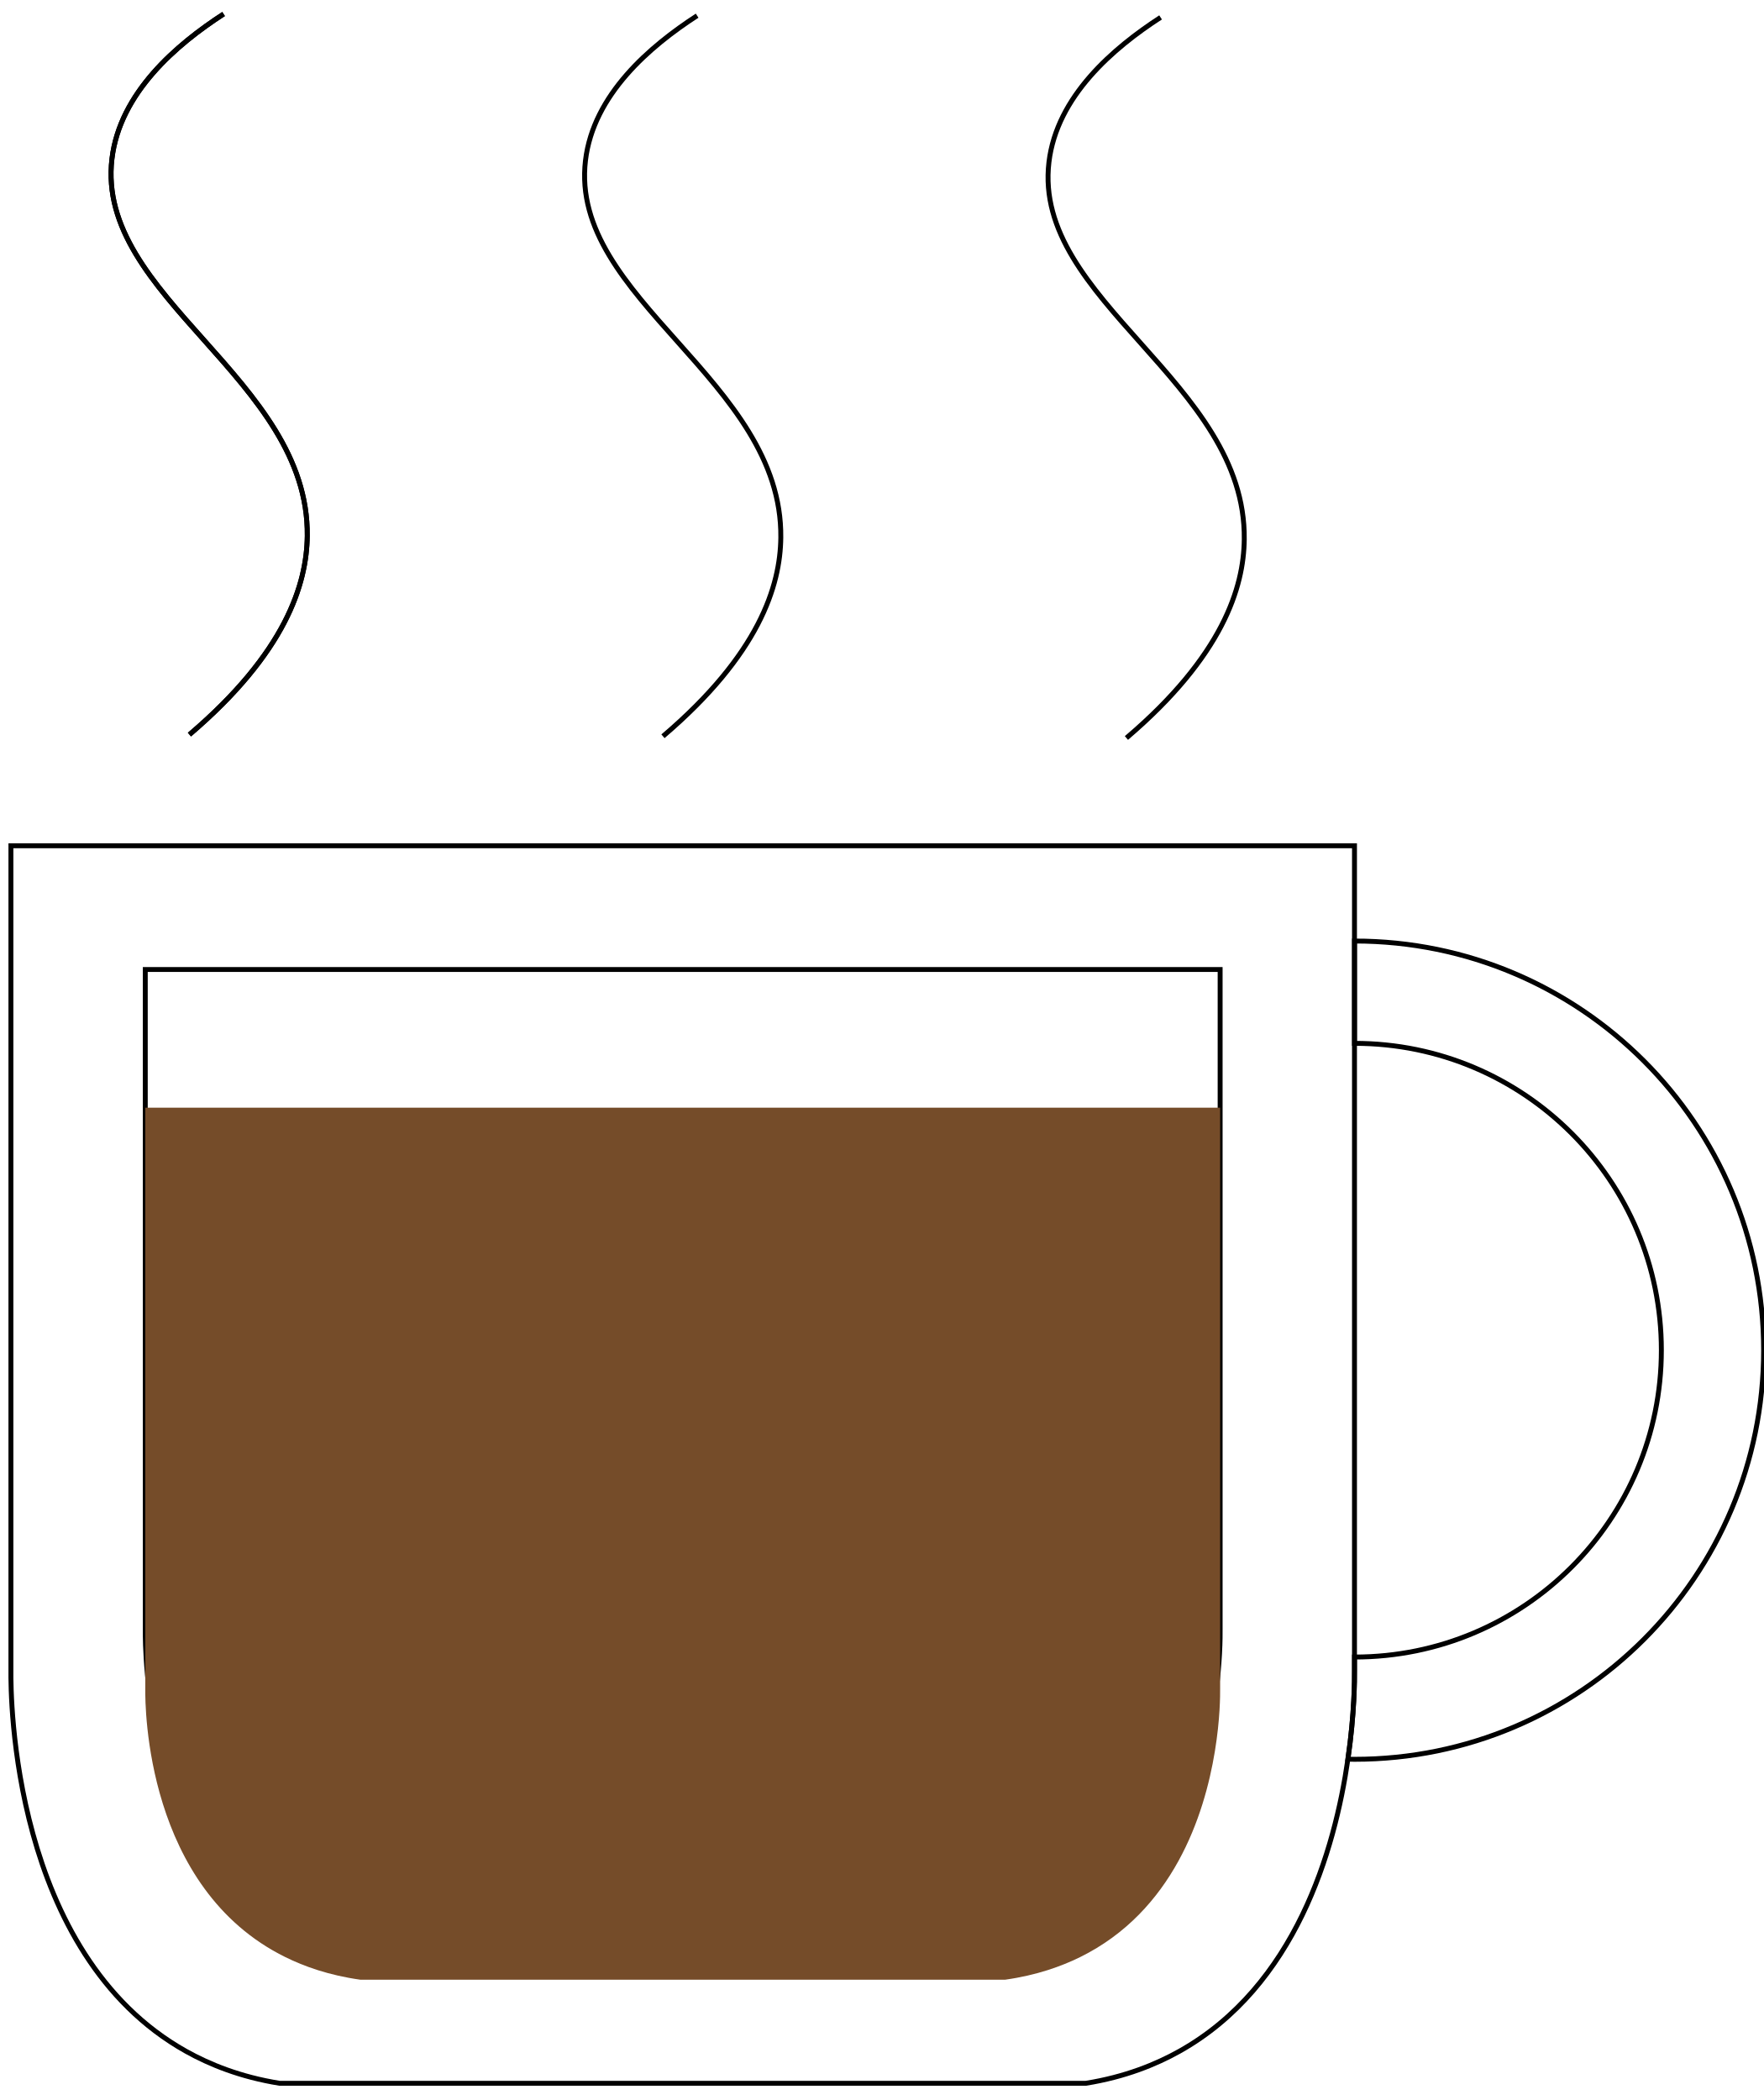
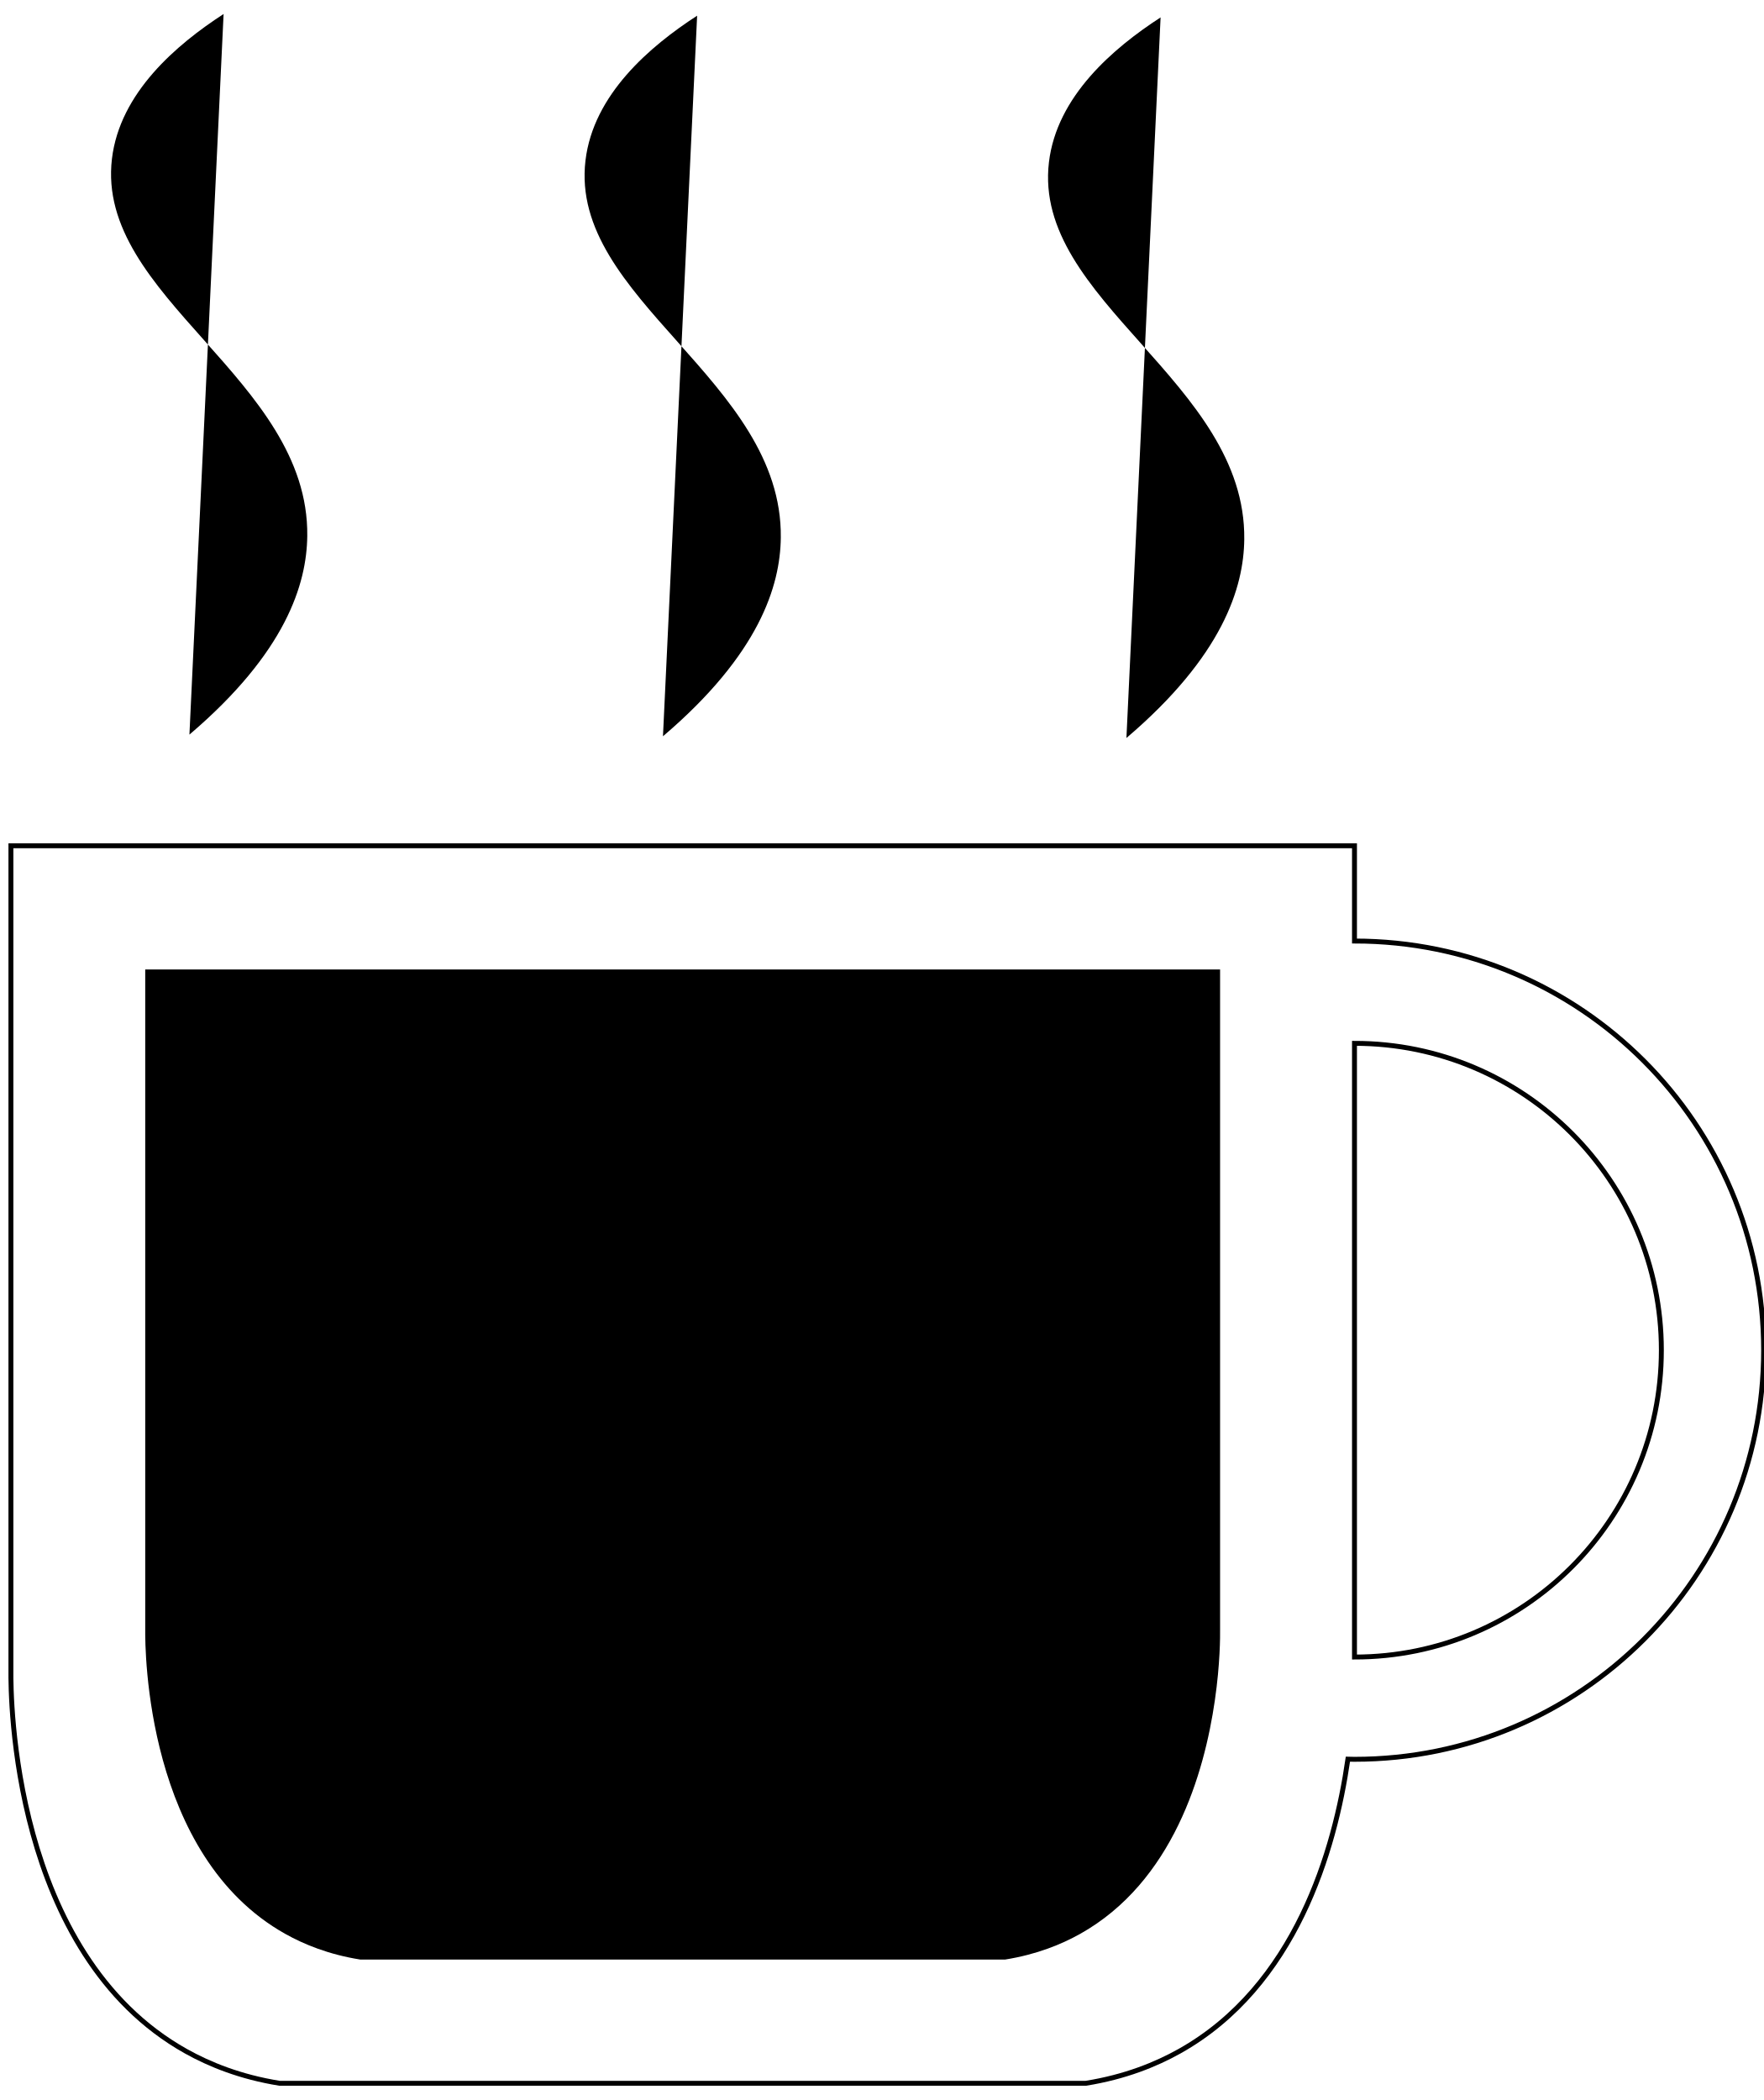
<svg xmlns="http://www.w3.org/2000/svg" version="1.1" id="Layer_1" x="0px" y="0px" viewBox="0 0 358.73 427.15" style="enable-background:new 0 0 358.73 427.15;" xml:space="preserve">
  <style type="text/css">
	.st0{fill:none;stroke:#000000;stroke-miterlimit:10;}
- 	.st1{fill:#754C29;}
</style>
-   <path class="st0" d="M274.17,357.83c-2.67,18.52-10.64,46.18-34.28,59.41c-4.76,2.66-11.03,5.23-19.04,6.51H56.88  c-8.01-1.28-14.28-3.85-19.04-6.51c-35.51-19.87-35.67-72.28-35.62-77.4V172.03h273.29v167.81  C275.53,341.55,275.52,348.54,274.17,357.83z" />
-   <path class="st0" d="M247.11,345.84c-2.14,14.82-8.51,36.94-27.42,47.53c-3.81,2.13-8.82,4.18-15.23,5.21H73.28  c-6.41-1.02-11.42-3.08-15.23-5.21c-28.41-15.9-28.54-57.82-28.5-61.92V197.2h218.63v134.25  C248.2,332.81,248.19,338.41,247.11,345.84z" />
-   <path class="st1" d="M247.11,356.23c-2.14,13.05-8.51,32.54-27.42,41.86c-3.81,1.87-8.82,3.69-15.23,4.59H73.28  c-6.41-0.9-11.42-2.71-15.23-4.59c-28.41-14-28.54-50.93-28.5-54.54V225.31h218.63v118.25  C248.19,344.76,248.19,349.68,247.11,356.23z" />
-   <path class="st0" d="M358.73,274.63c0,45.96-37.26,83.22-83.22,83.22c-0.45,0-0.89,0-1.34-0.02c1.35-9.29,1.36-16.28,1.34-17.99  v-2.79c34.47,0,62.42-27.95,62.42-62.42c0-34.47-27.95-62.41-62.42-62.41v-20.81C321.47,191.41,358.73,228.67,358.73,274.63z" />
+   <path class="st0" d="M275.51,191.41v-19.38H2.22v167.81c-0.05,5.12,0.11,57.53,35.62,77.4c4.76,2.66,11.03,5.23,19.04,6.51h163.97  c8.01-1.28,14.28-3.85,19.04-6.51c23.64-13.23,31.61-40.89,34.28-59.41c0.45,0.02,0.89,0.02,1.34,0.02  c45.96,0,83.22-37.26,83.22-83.22C358.73,228.67,321.47,191.41,275.51,191.41z M275.51,337.05V212.22  c34.47,0,62.42,27.94,62.42,62.41C337.93,309.1,309.98,337.05,275.51,337.05z" />
+   <path class="filling" d="M247.11,345.84c-2.14,14.82-8.51,36.94-27.42,47.53c-3.81,2.13-8.82,4.18-15.23,5.21H73.27  c-6.41-1.02-11.42-3.08-15.23-5.21c-28.41-15.9-28.54-57.82-28.5-61.92V197.2h218.63v134.25  C248.19,332.82,248.19,338.41,247.11,345.84z" />
  <path class="st0" d="M248.18,233.67" />
  <path class="st0" d="M29.55,233.67" />
-   <path class="st0" d="M45.48,2.85C35.89,9.07,24.37,18.87,22.77,32.3c-3.35,28.14,40.1,44.71,39.73,76.71  c-0.11,9.8-4.37,23.72-23.97,40.41" />
-   <path class="st0" d="M45.48,2.85C35.89,9.07,24.37,18.87,22.77,32.3c-3.35,28.14,40.1,44.71,39.73,76.71  c-0.11,9.8-4.37,23.72-23.97,40.41" />
-   <path class="st0" d="M141.8,3.19c-9.59,6.22-21.11,16.02-22.71,29.45c-3.35,28.14,40.1,44.71,39.73,76.71  c-0.11,9.8-4.37,23.72-23.97,40.41" />
-   <path class="st0" d="M236.07,3.54c-9.59,6.22-21.11,16.02-22.71,29.45c-3.35,28.14,40.1,44.71,39.73,76.71  c-0.11,9.8-4.37,23.72-23.97,40.41" />
+   <path class="steam" d="M45.48,2.85C35.89,9.07,24.37,18.87,22.77,32.3c-3.35,28.14,40.1,44.71,39.73,76.71  c-0.11,9.8-4.37,23.72-23.97,40.41" />
+   <path class="steam" d="M141.8,3.19c-9.59,6.22-21.11,16.02-22.71,29.45c-3.35,28.14,40.1,44.71,39.73,76.71  c-0.11,9.8-4.37,23.72-23.97,40.41" />
+   <path class="steam" d="M236.07,3.54c-9.59,6.22-21.11,16.02-22.71,29.45c-3.35,28.14,40.1,44.71,39.73,76.71  c-0.11,9.8-4.37,23.72-23.97,40.41" />
</svg>
